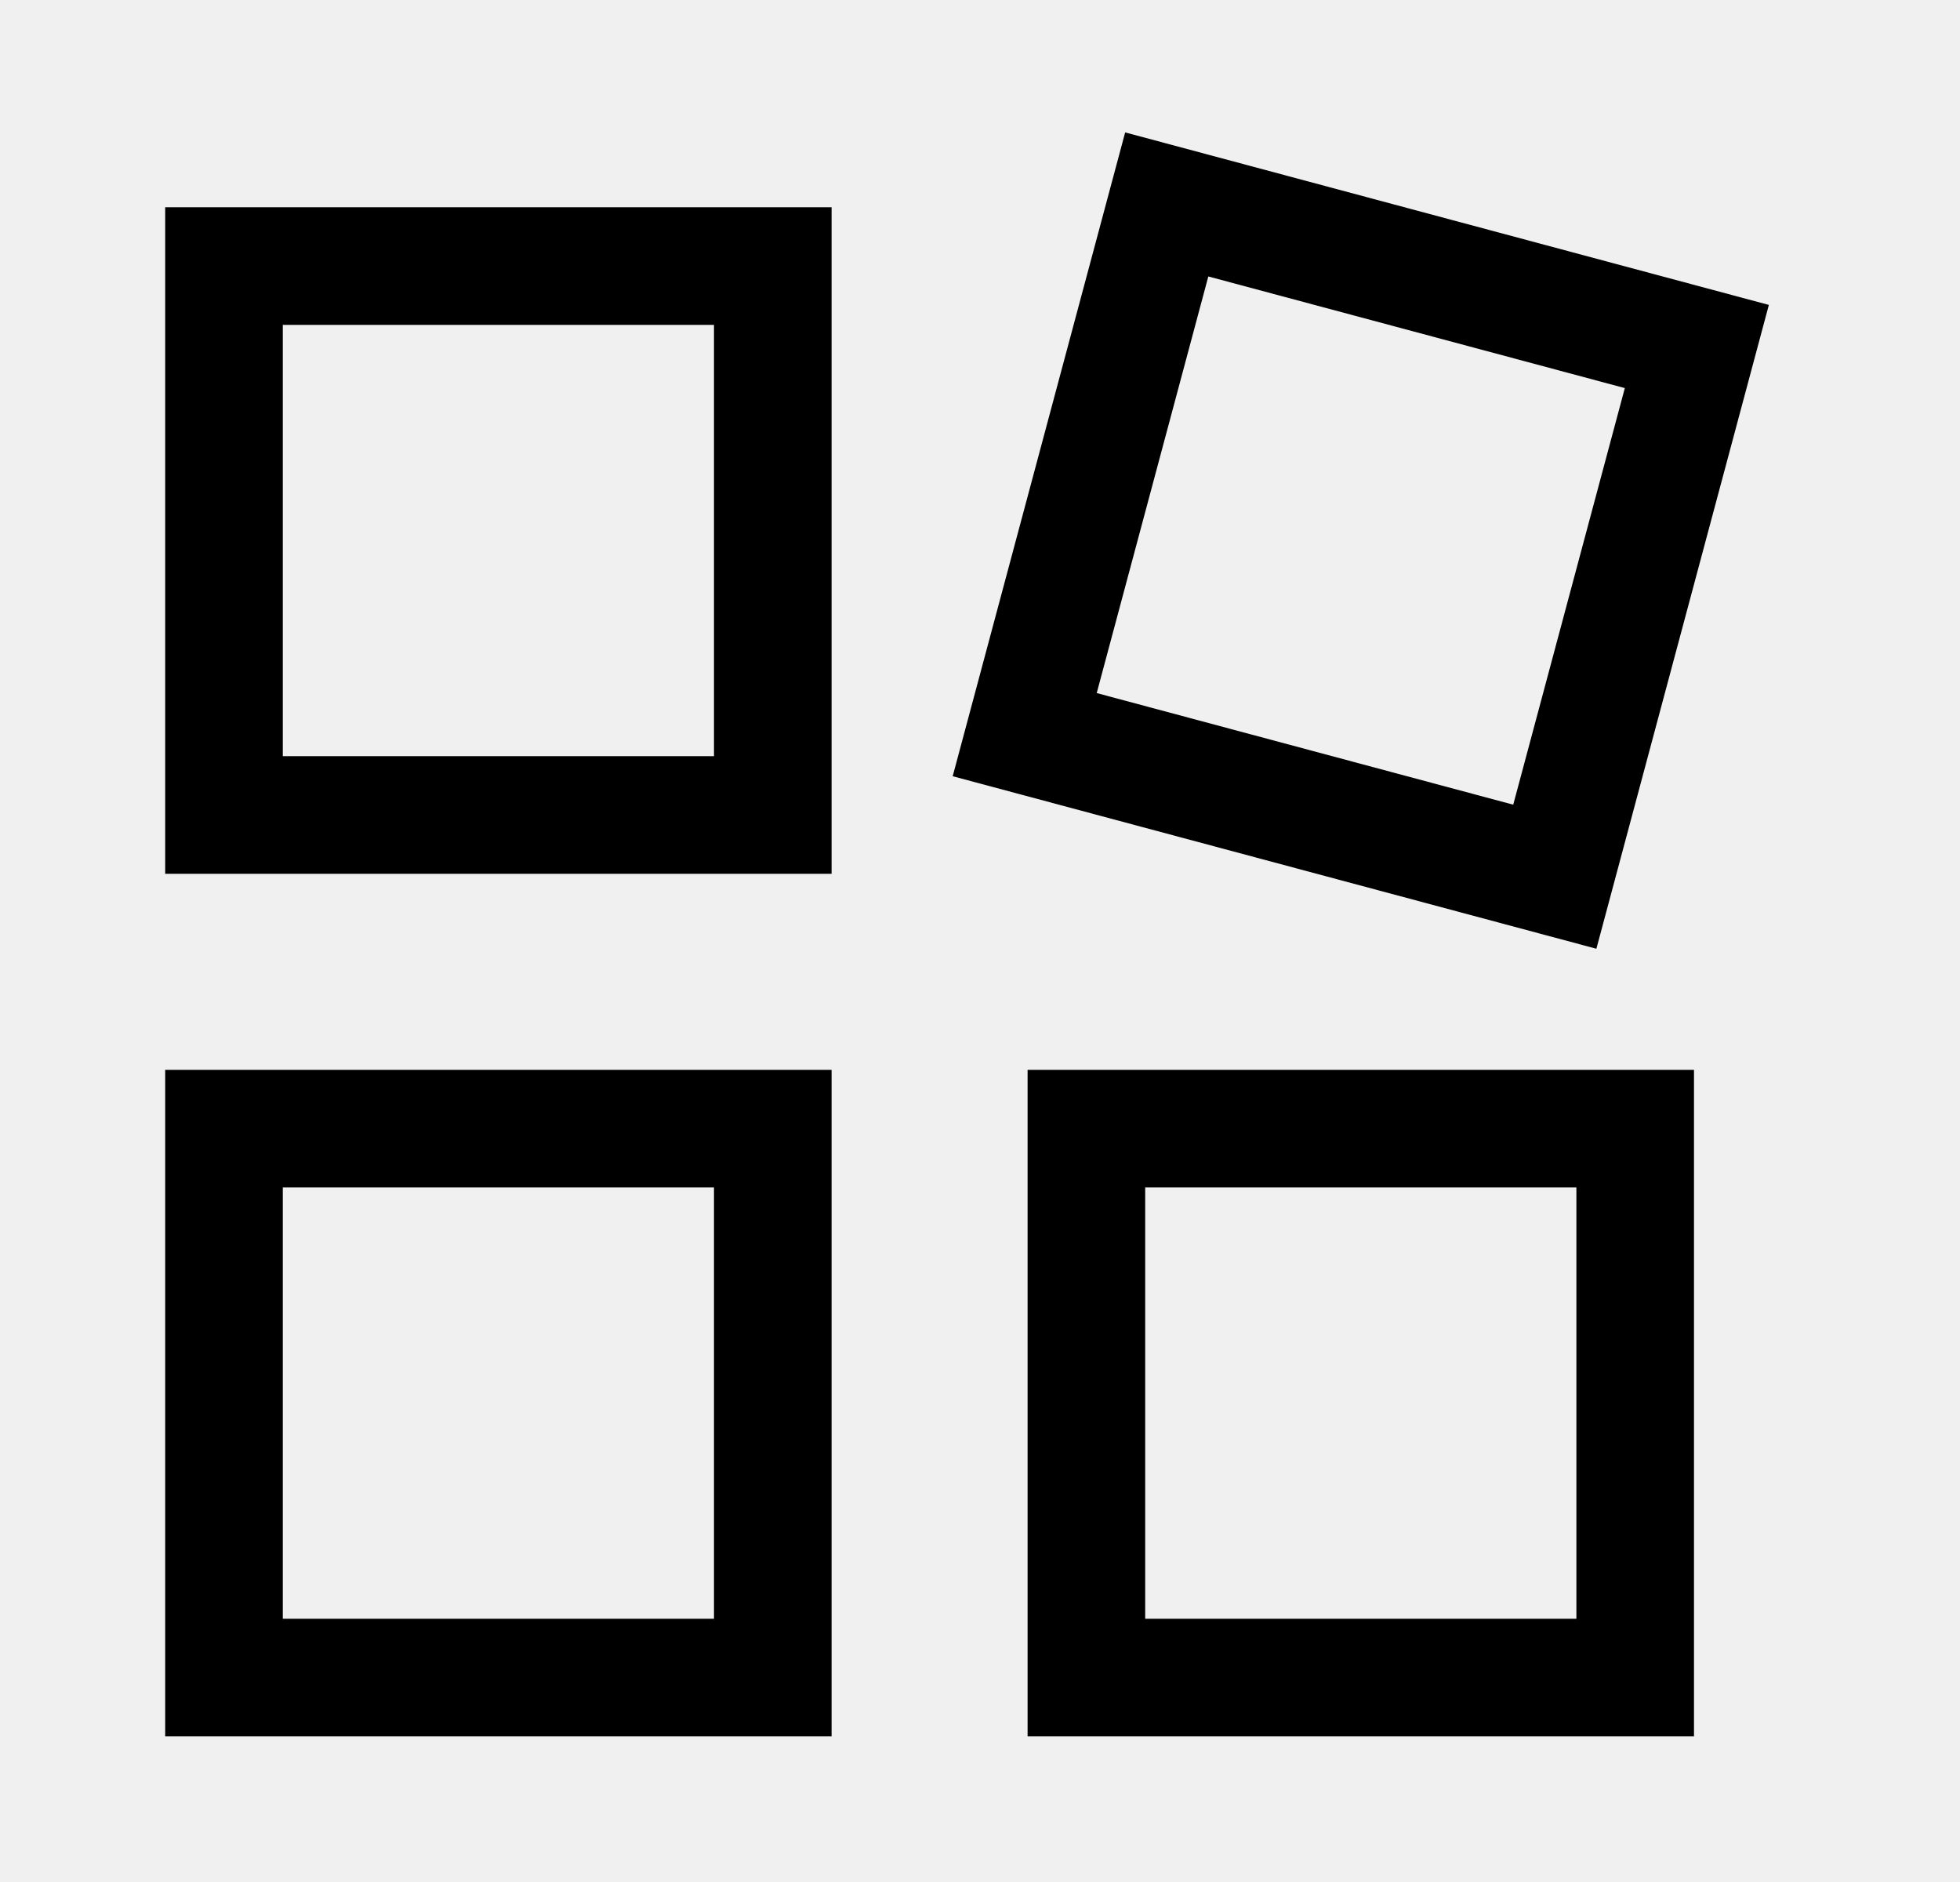
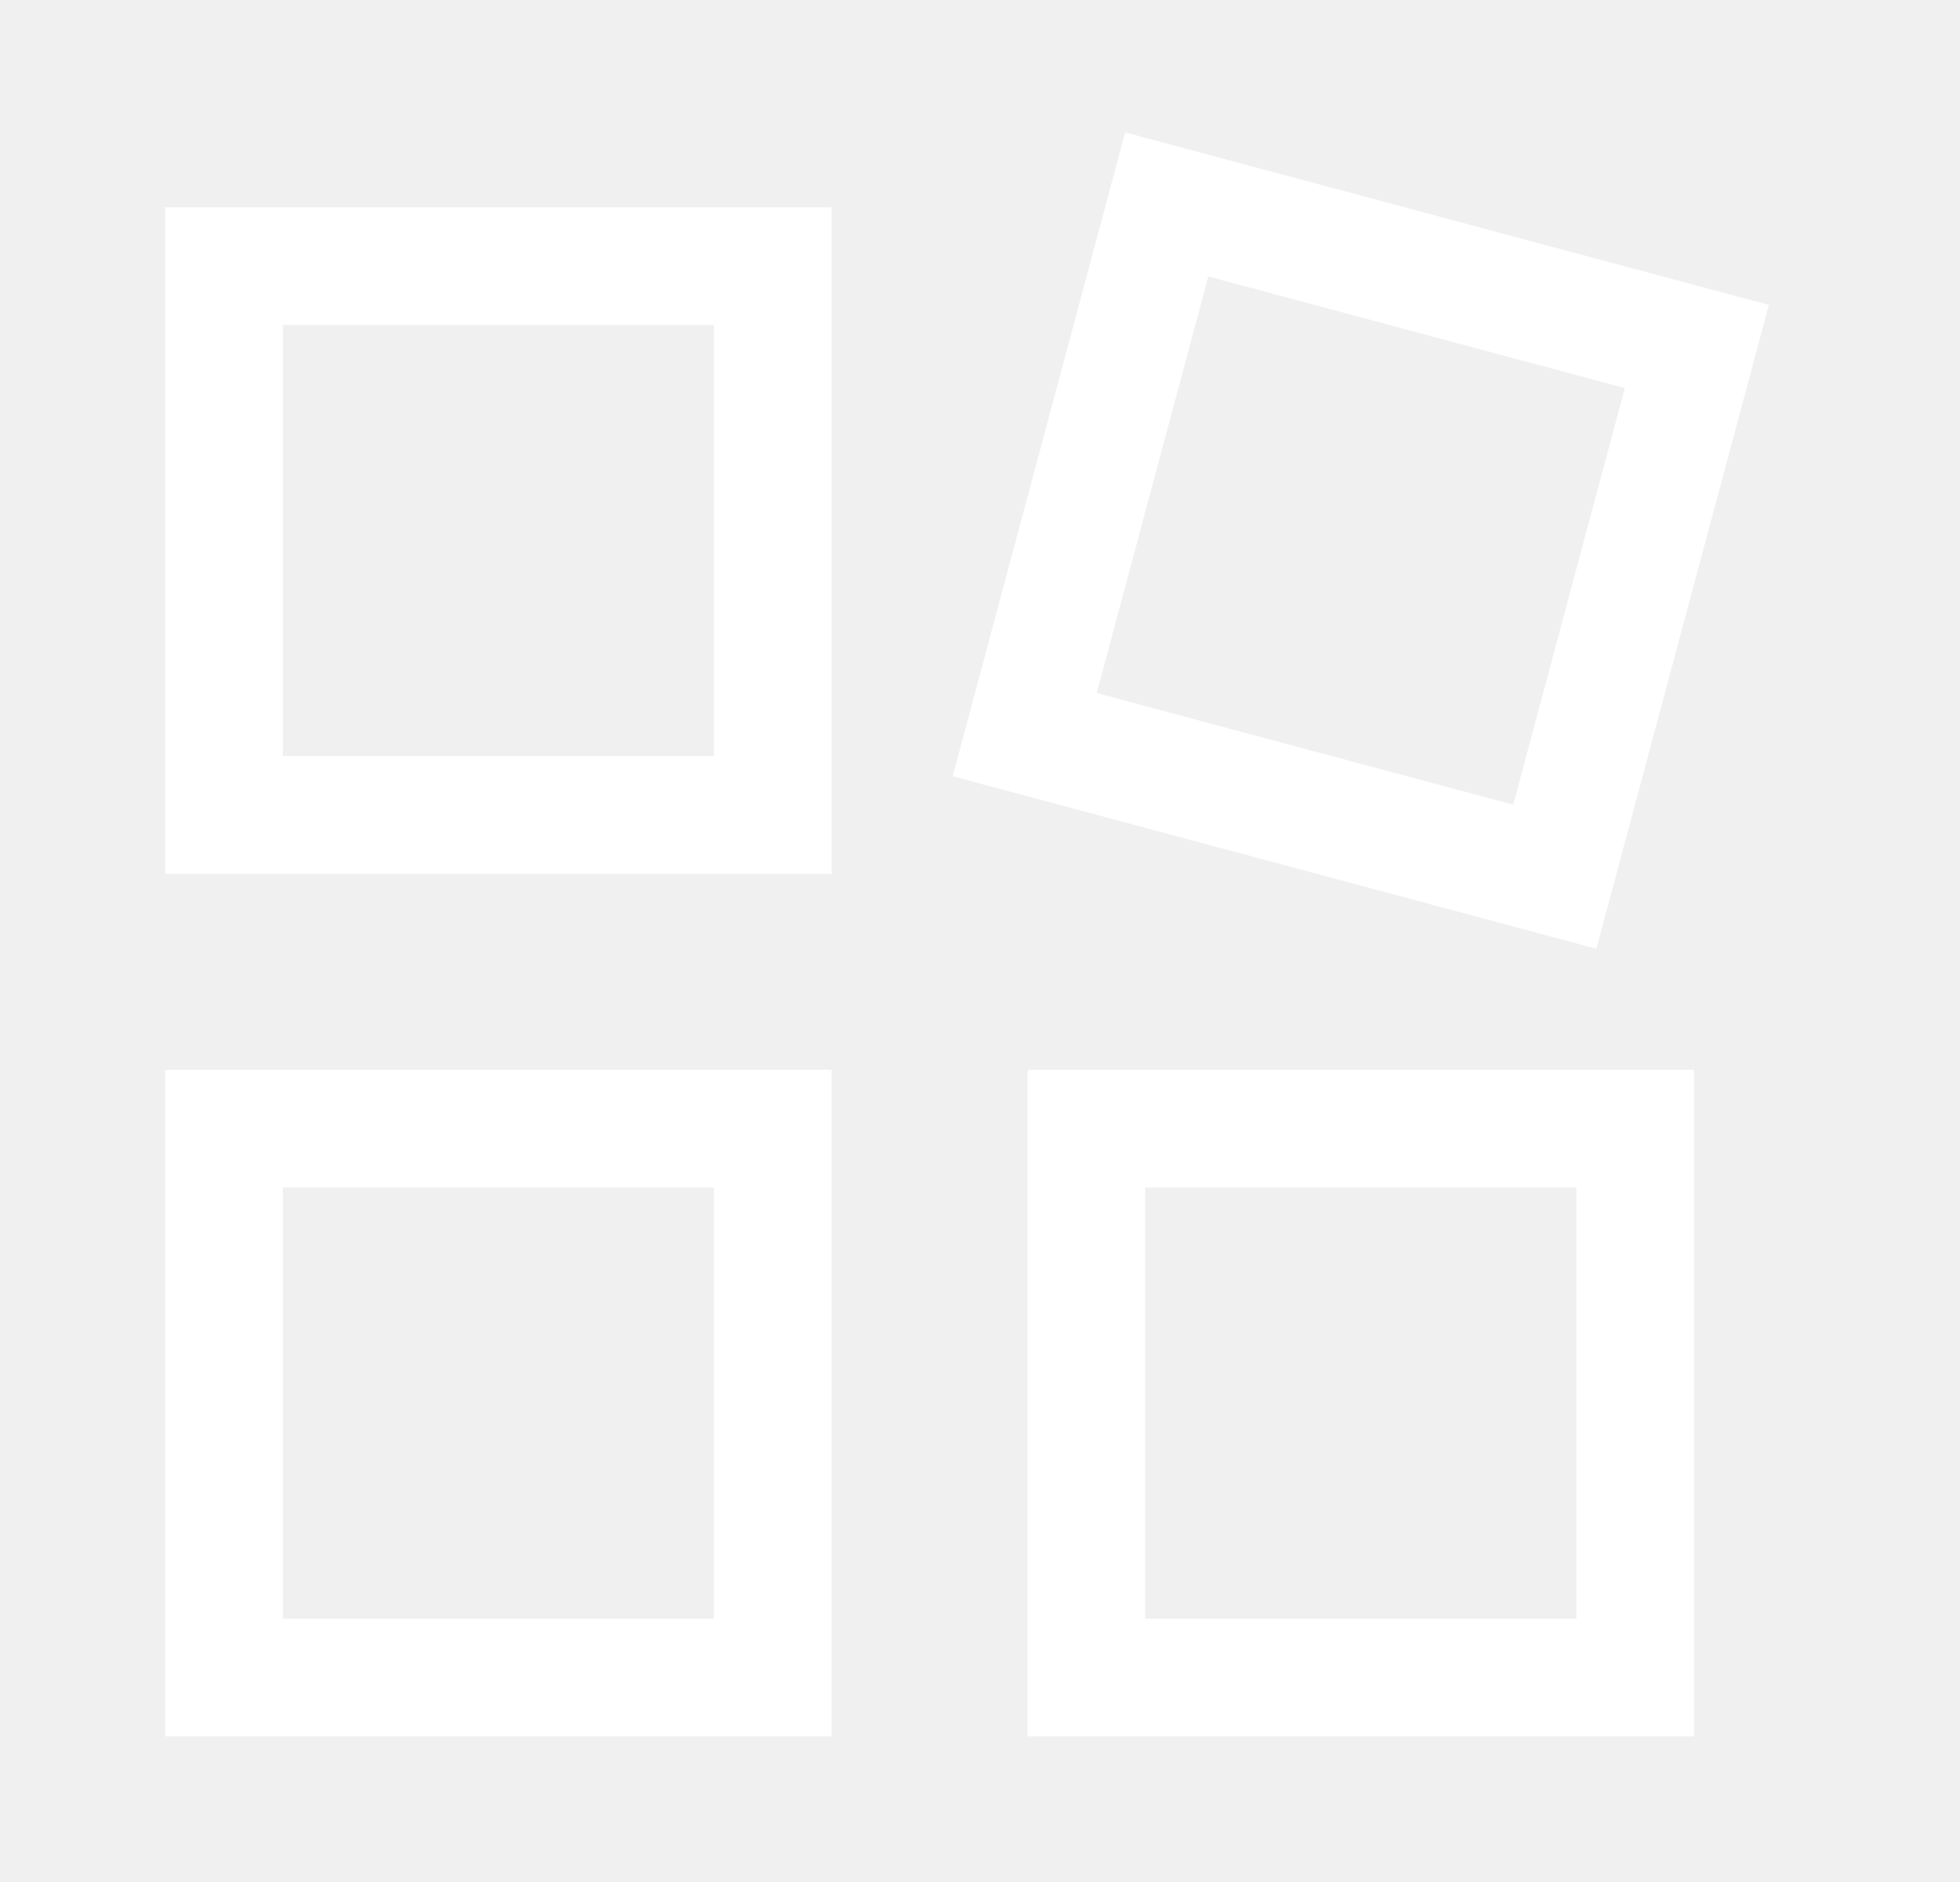
<svg xmlns="http://www.w3.org/2000/svg" width="25" height="24" viewBox="0 0 25 24" fill="none">
-   <rect x="2.857" y="3.393" width="7" height="7" stroke="black" stroke-width="1.5" stroke-linecap="square" />
-   <rect x="14.882" y="2.607" width="7" height="7" transform="rotate(15 14.8818 2.60669)" stroke="black" stroke-width="1.5" stroke-linecap="square" />
-   <rect x="2.857" y="14.393" width="7" height="7" stroke="black" stroke-width="1.5" stroke-linecap="square" />
-   <rect x="13.857" y="14.393" width="7" height="7" stroke="black" stroke-width="1.5" stroke-linecap="square" />
+   <rect x="2.857" y="3.393" width="7" height="7" stroke="white" stroke-width="1.5" stroke-linecap="square" />
+   <rect x="14.882" y="2.607" width="7" height="7" transform="rotate(15 14.8818 2.60669)" stroke="white" stroke-width="1.5" stroke-linecap="square" />
+   <rect x="2.857" y="14.393" width="7" height="7" stroke="white" stroke-width="1.5" stroke-linecap="square" />
+   <rect x="13.857" y="14.393" width="7" height="7" stroke="white" stroke-width="1.5" stroke-linecap="square" />
</svg>
